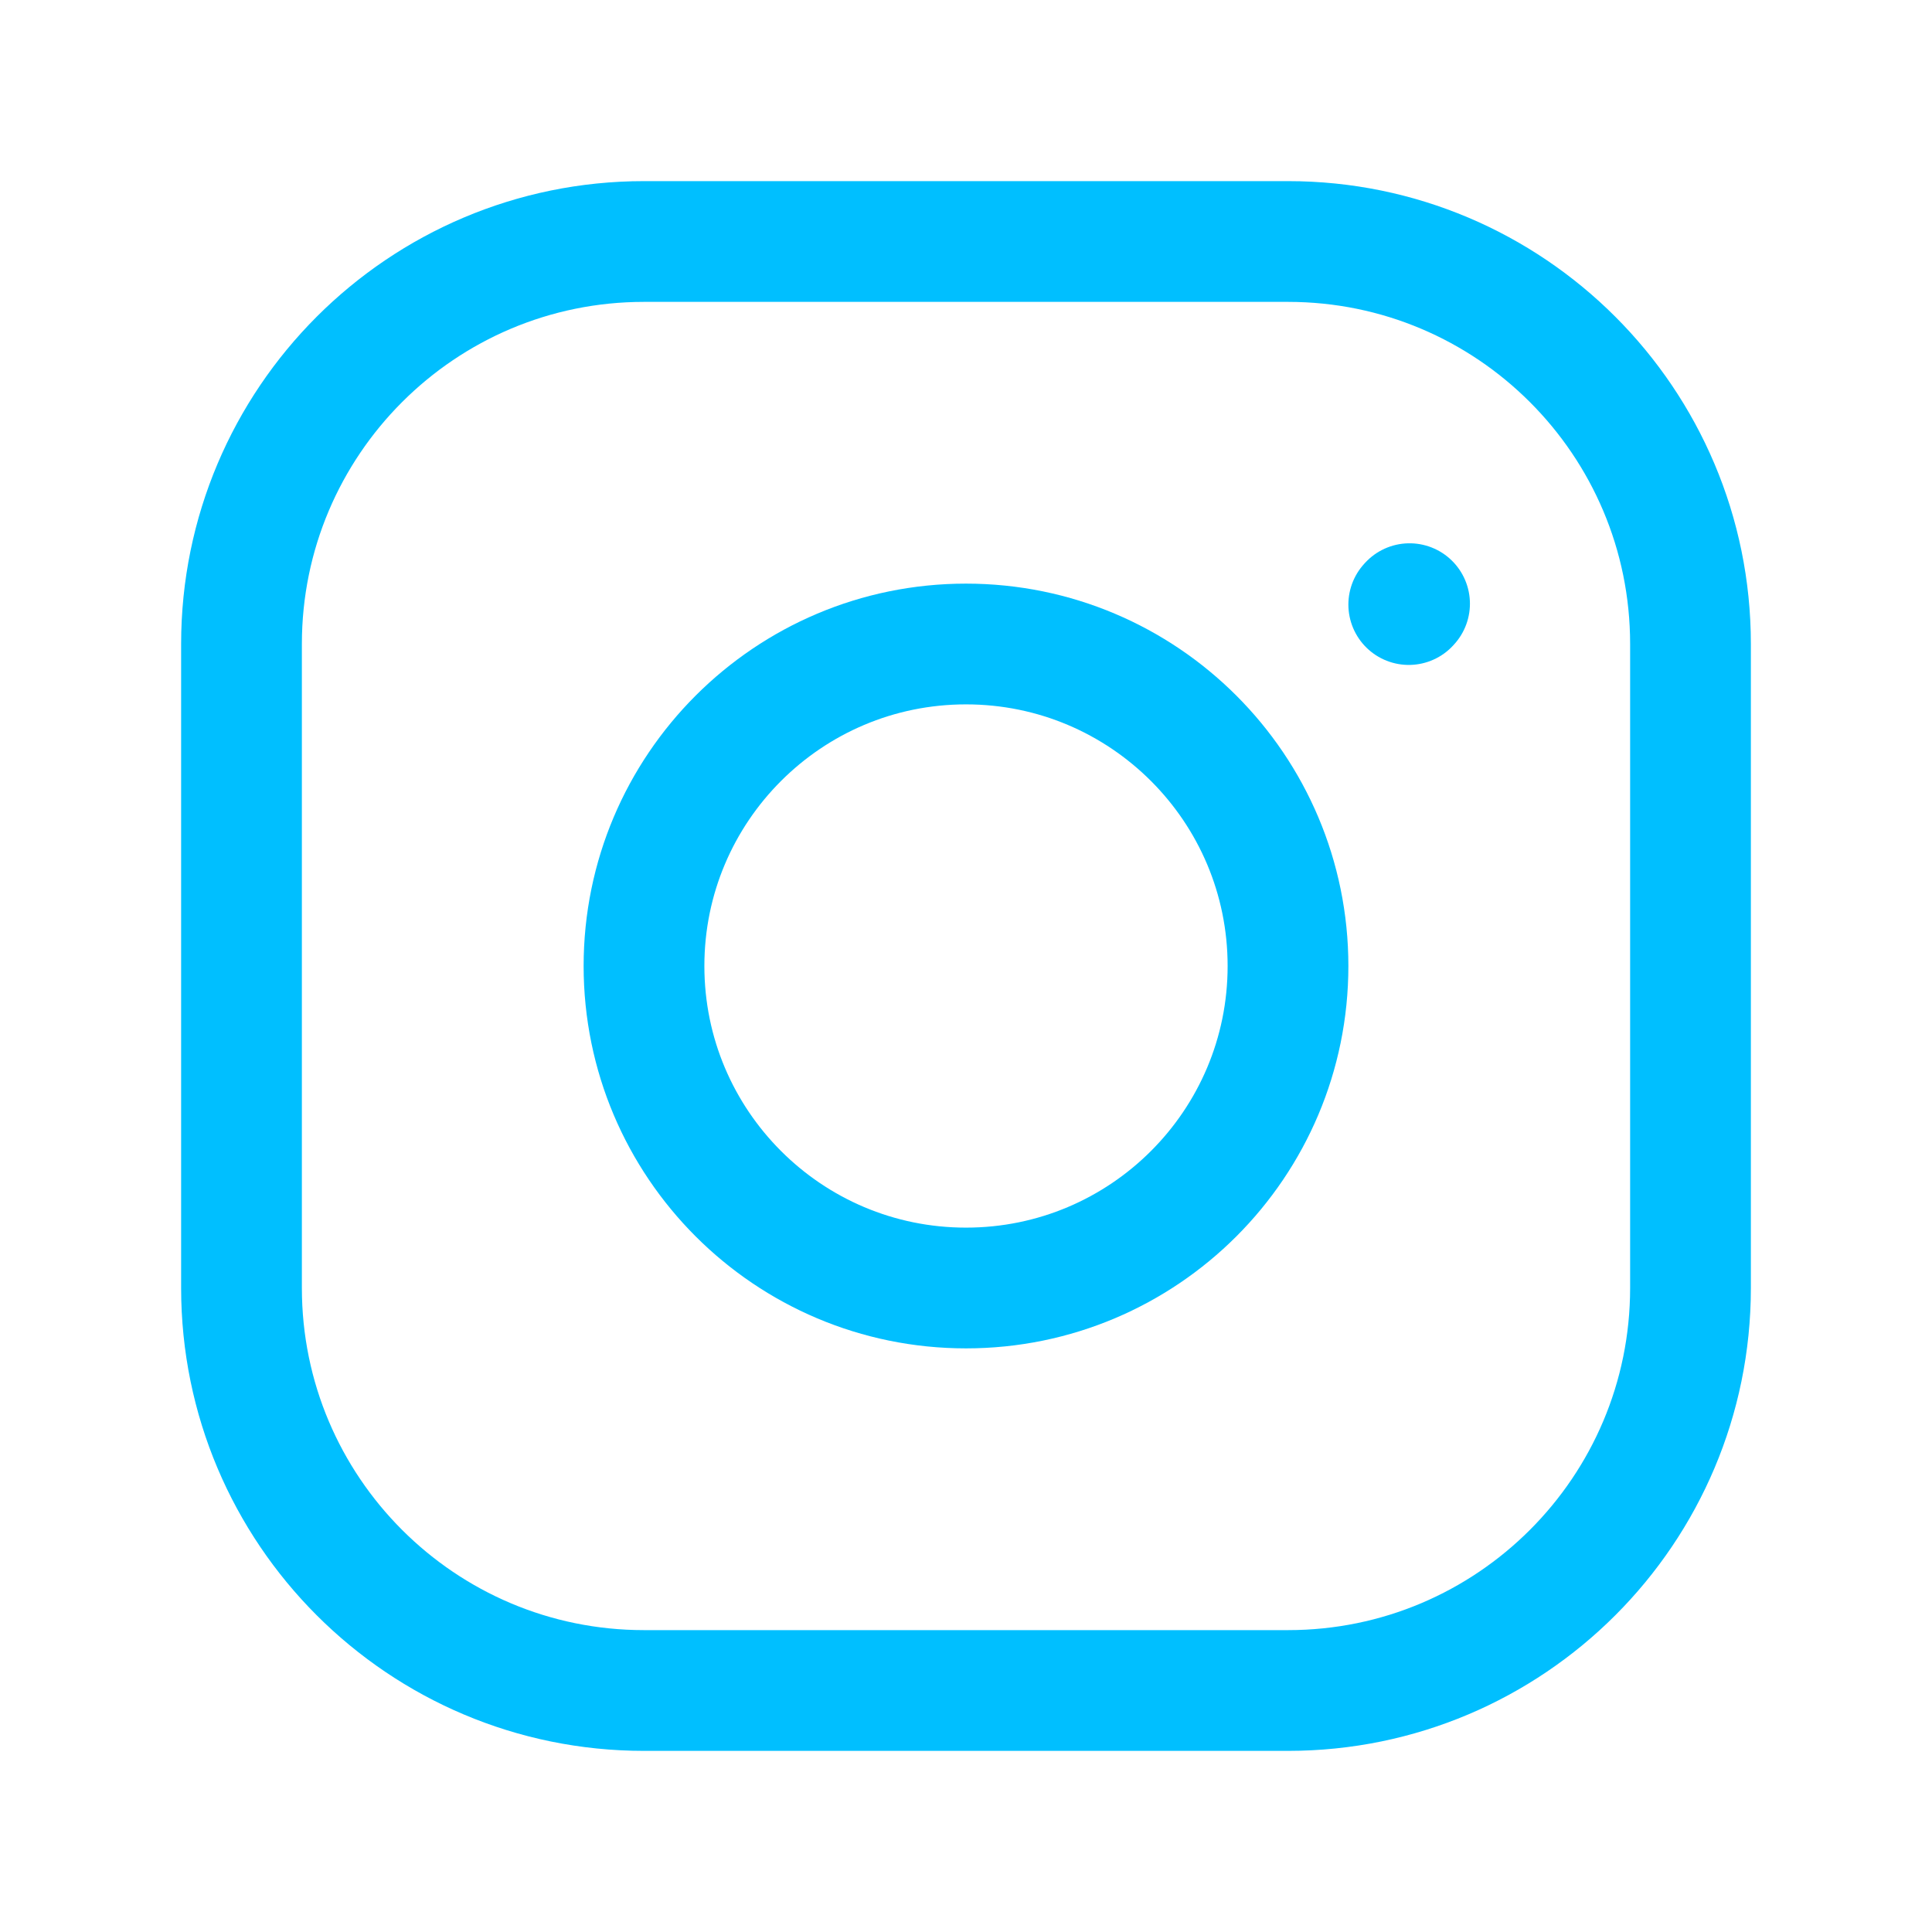
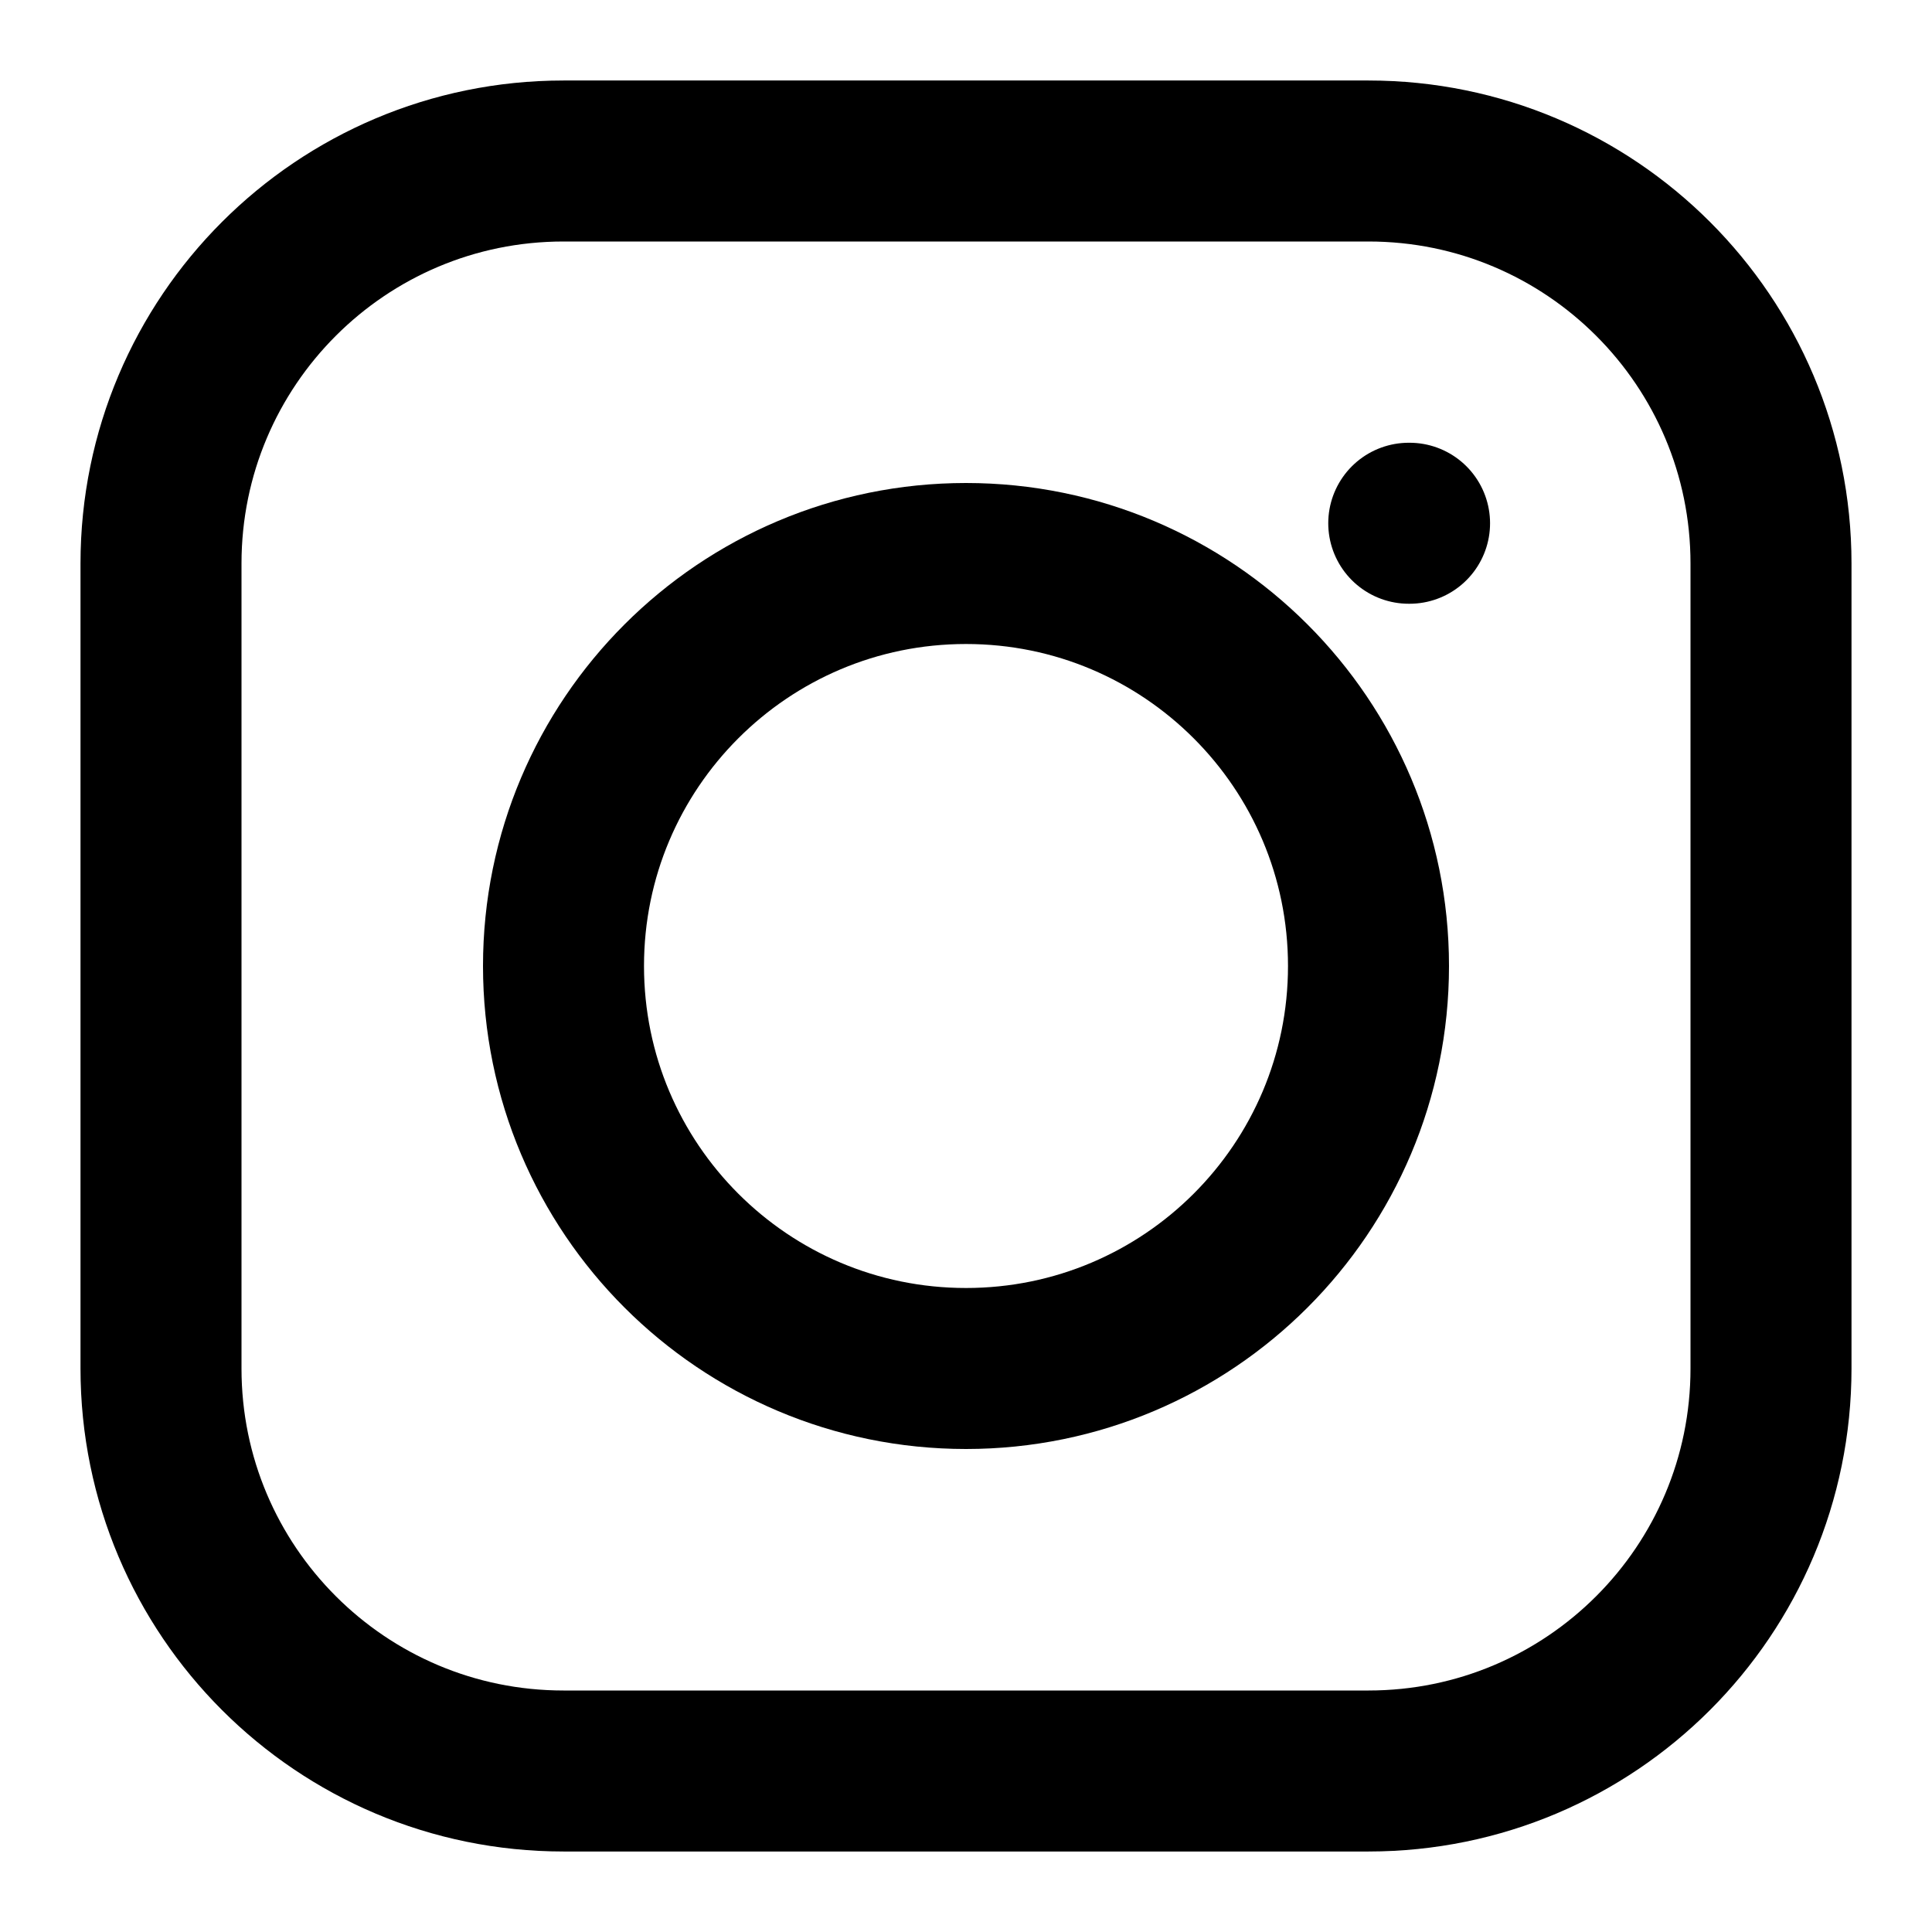
- <svg xmlns="http://www.w3.org/2000/svg" width="24" height="24" viewBox="0 0 24 24" fill="none">
-   <path d="M12 16C14.209 16 16 14.209 16 12C16 9.791 14.209 8 12 8C9.791 8 8 9.791 8 12C8 14.209 9.791 16 12 16Z" stroke="#00BFFF" stroke-width="1.5" stroke-linecap="round" stroke-linejoin="round" />
-   <path d="M3 16V8C3 5.239 5.239 3 8 3H16C18.761 3 21 5.239 21 8V16C21 18.761 18.761 21 16 21H8C5.239 21 3 18.761 3 16Z" stroke="#00BFFF" stroke-width="1.5" />
-   <path d="M17.5 7.51L17.51 7.499" stroke="#00BFFF" stroke-width="1.5" stroke-linecap="round" stroke-linejoin="round" />
+ <svg xmlns="http://www.w3.org/2000/svg" viewBox="0 0 24 24" fill="none" stroke="currentColor" stroke-width="2" stroke-linecap="round" stroke-linejoin="round">
+   <rect x="2" y="2" width="20" height="20" rx="5" ry="5" />
+   <circle cx="12" cy="12" r="5" />
+   <line x1="17.5" y1="6.5" x2="17.51" y2="6.5" />
</svg>
